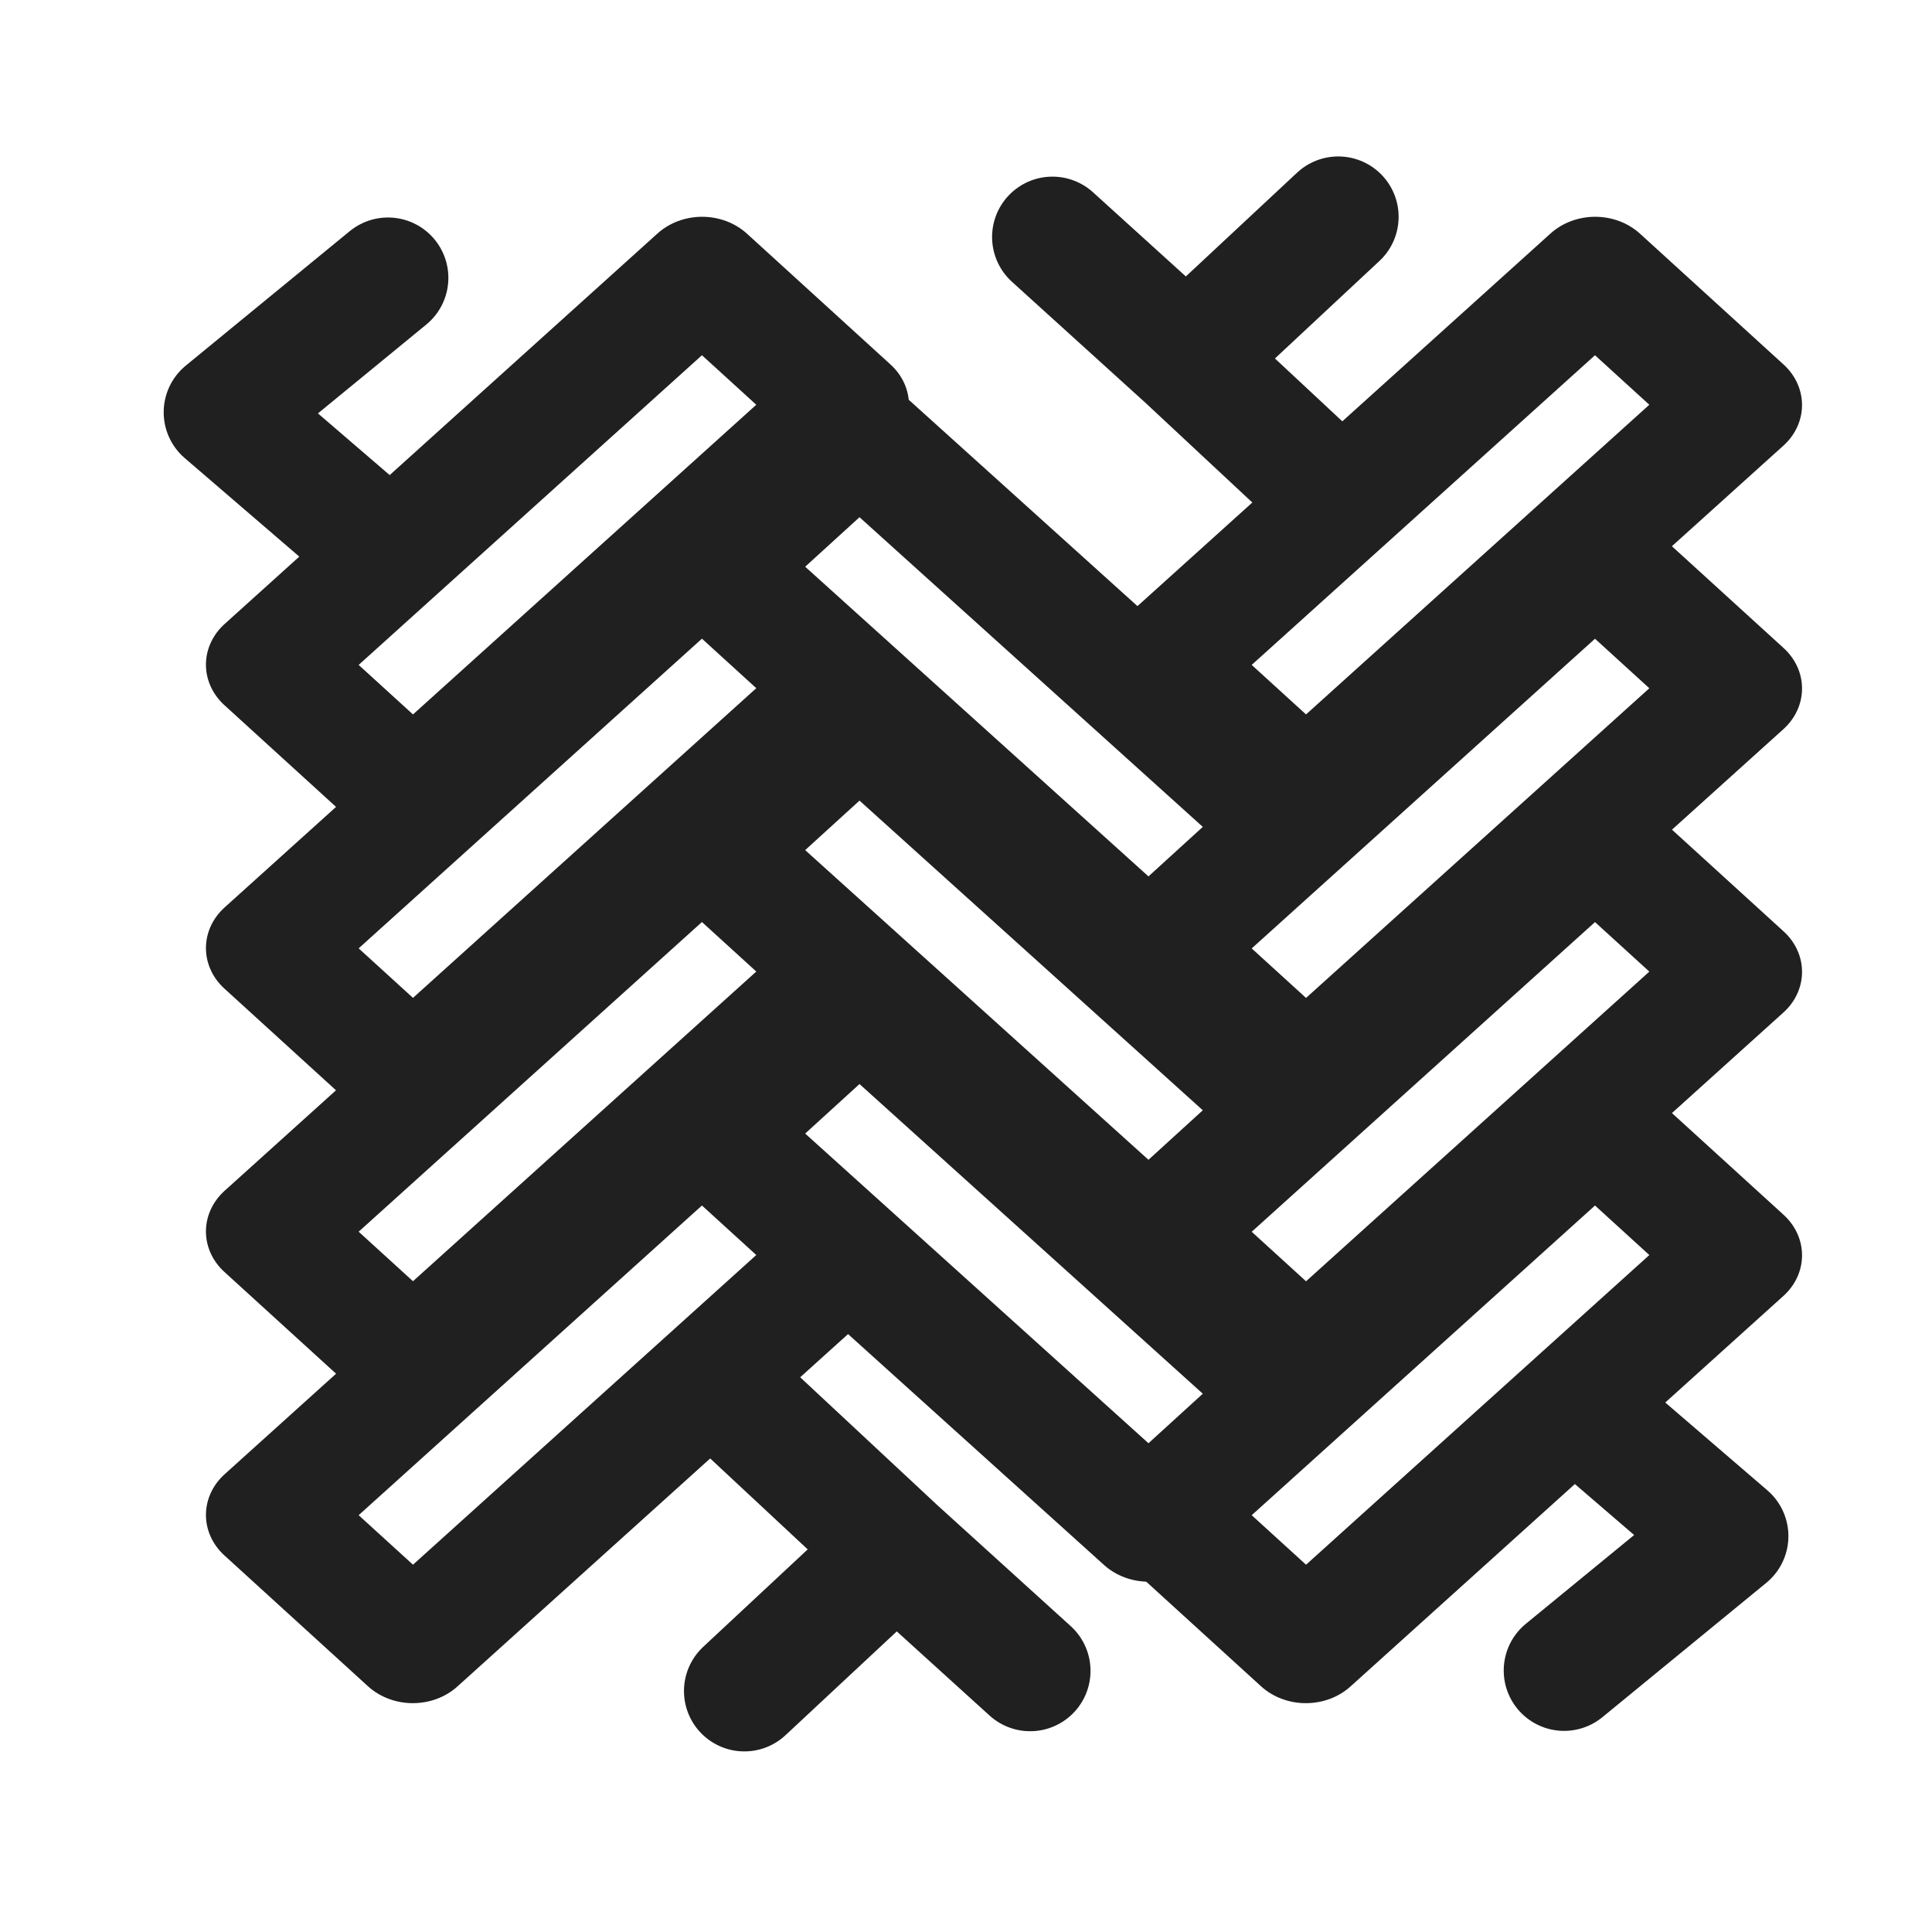
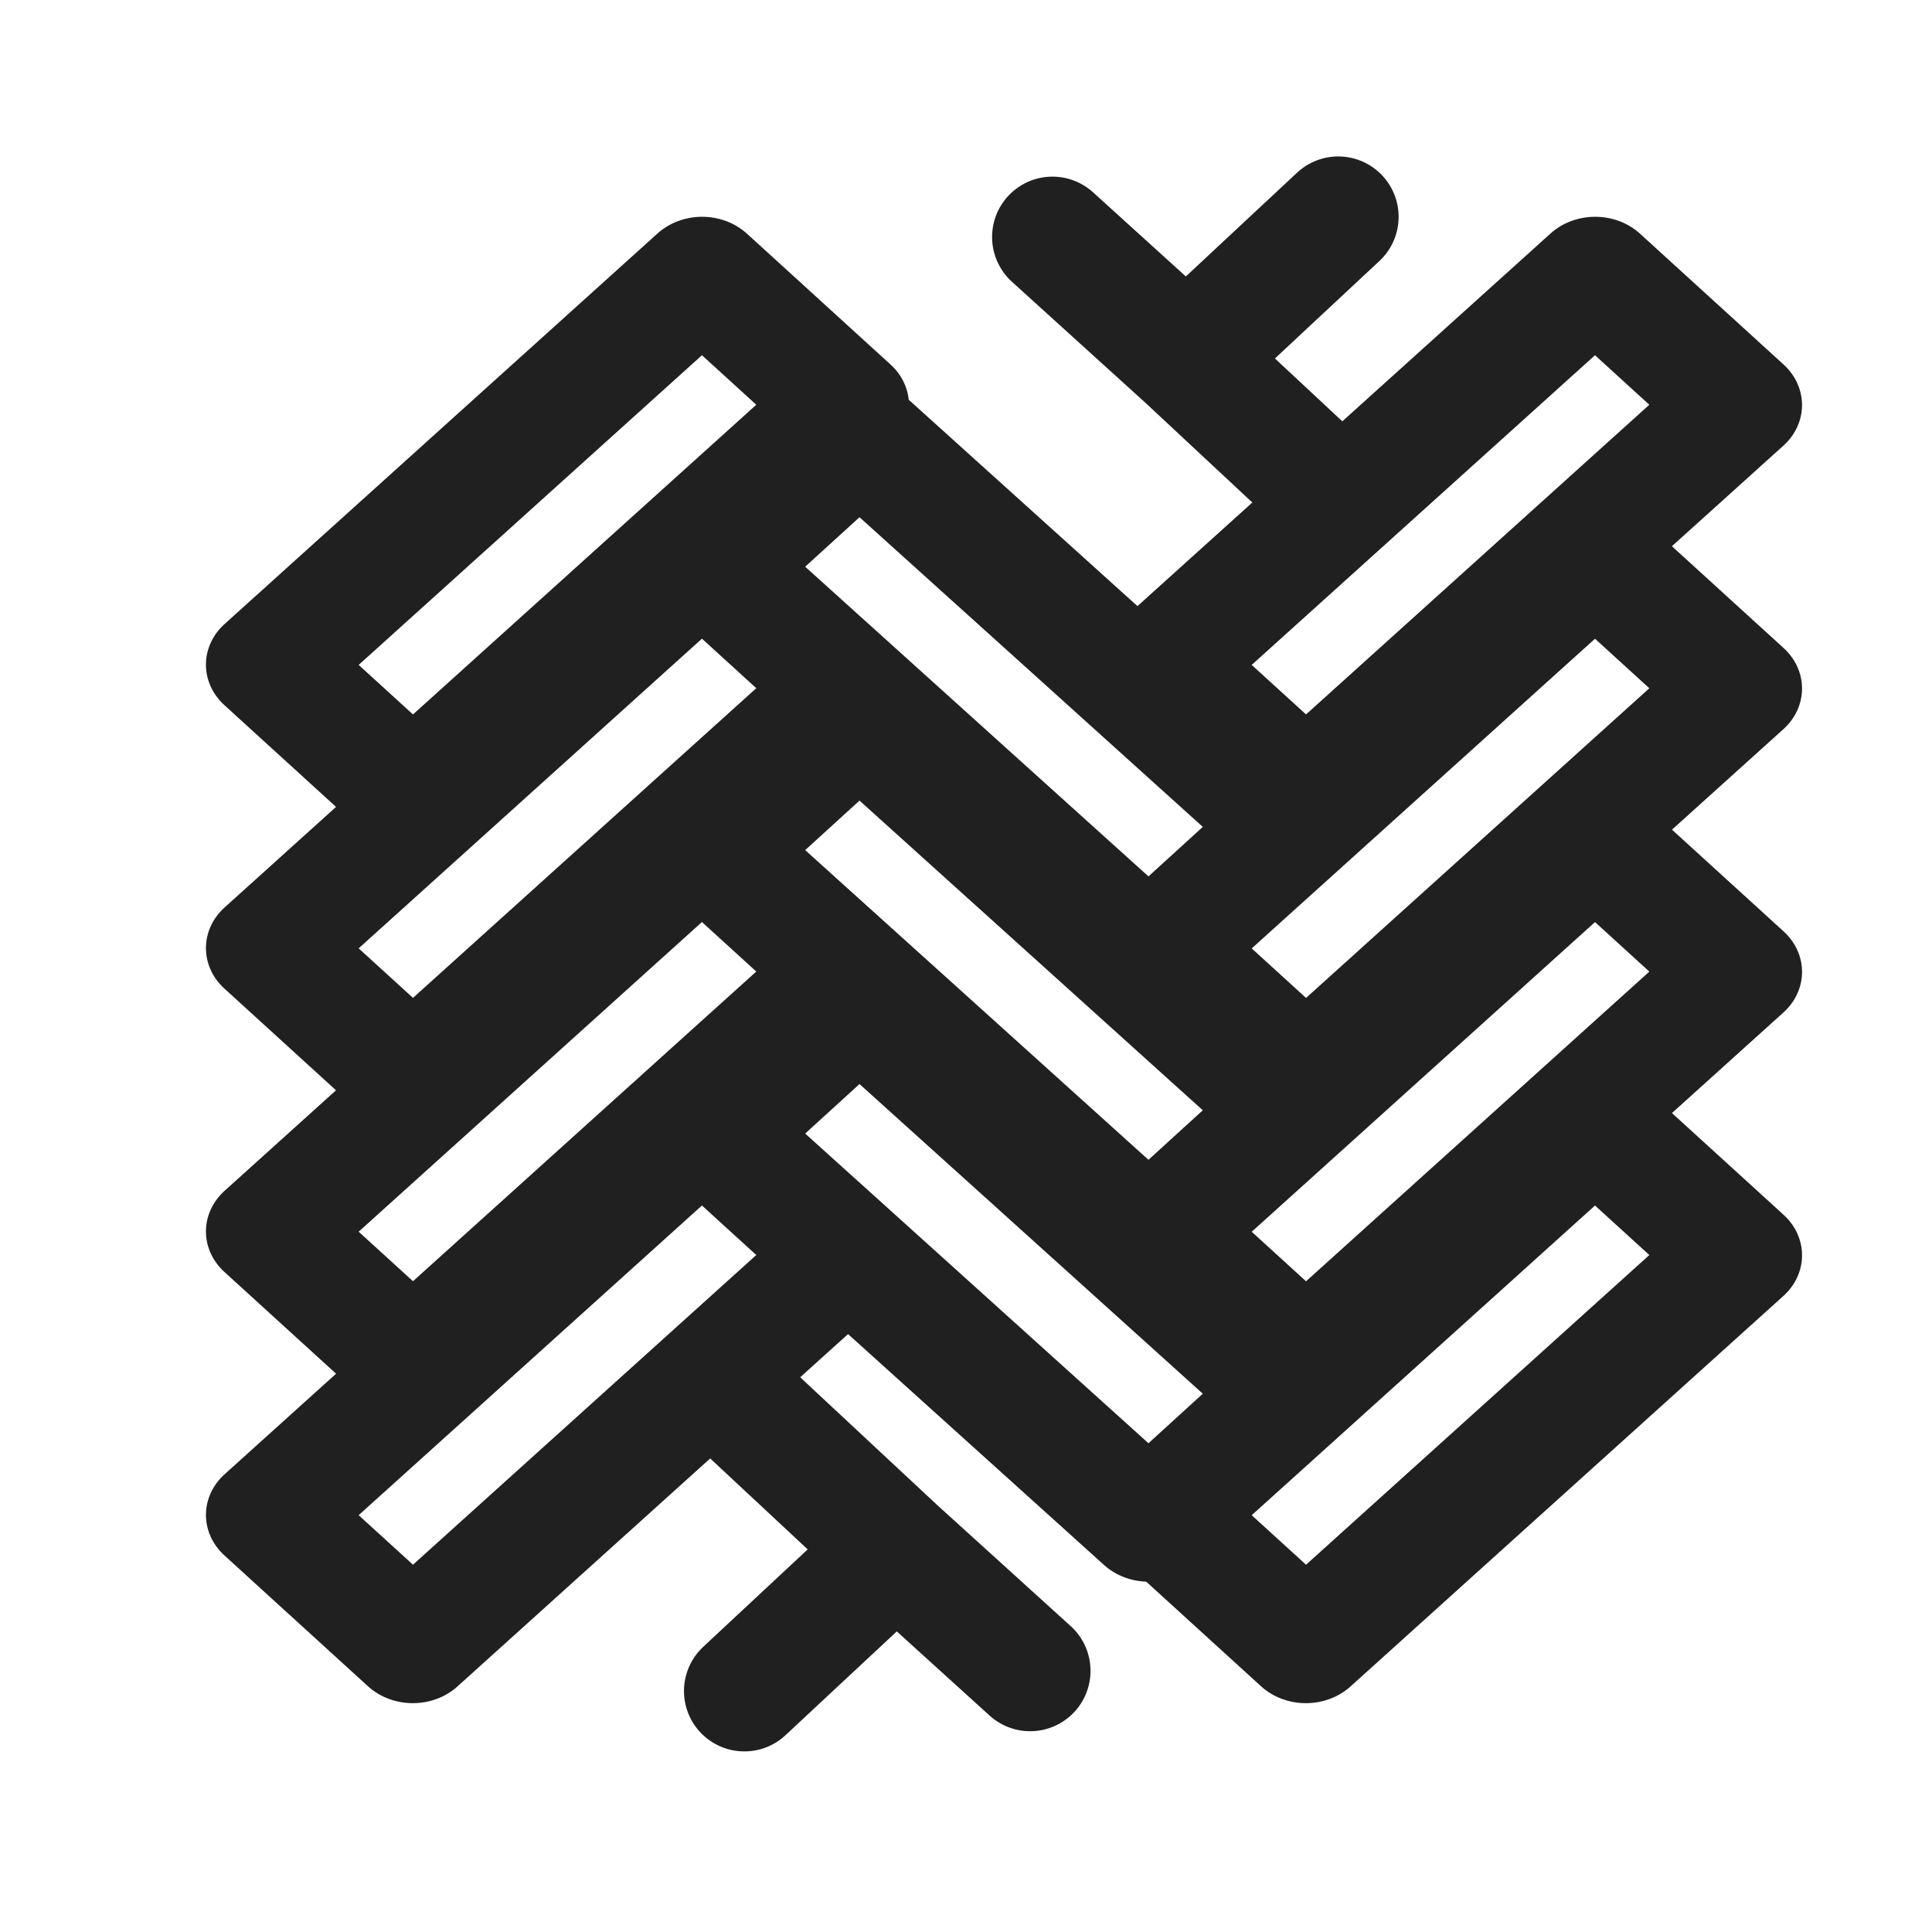
<svg xmlns="http://www.w3.org/2000/svg" width="24" height="24" viewBox="0 0 40 40" fill="none">
  <rect width="4.022" height="12.072" transform="matrix(0.739133 0.67356 -0.742524 0.66982 14.5372 5.6756)" stroke="#202020" stroke-width="2.5" stroke-linecap="round" stroke-linejoin="round" />
  <rect width="4.022" height="12.072" transform="matrix(0.739133 0.67356 -0.742524 0.66982 33.0266 5.6756)" stroke="#202020" stroke-width="2.5" stroke-linecap="round" stroke-linejoin="round" />
  <rect width="4.022" height="12.072" transform="matrix(0.739133 0.67356 -0.742524 0.66982 14.5372 11.5439)" stroke="#202020" stroke-width="2.5" stroke-linecap="round" stroke-linejoin="round" />
  <rect width="4.022" height="12.072" transform="matrix(0.739133 -0.67356 -0.742524 -0.66982 23.782 31.5598)" stroke="#202020" stroke-width="2.5" stroke-linecap="round" stroke-linejoin="round" />
  <rect width="4.022" height="12.072" transform="matrix(-0.739133 -0.67356 0.742524 -0.66982 27.036 34.075)" stroke="#202020" stroke-width="2.5" stroke-linecap="round" stroke-linejoin="round" />
  <rect width="4.022" height="12.072" transform="matrix(0.739133 0.67356 -0.742524 0.66982 14.5372 17.4103)" stroke="#202020" stroke-width="2.5" stroke-linecap="round" stroke-linejoin="round" />
  <rect width="4.022" height="12.072" transform="matrix(0.739133 -0.67356 -0.742524 -0.66982 23.782 25.6915)" stroke="#202020" stroke-width="2.5" stroke-linecap="round" stroke-linejoin="round" />
  <rect width="4.022" height="12.072" transform="matrix(-0.739133 -0.67356 0.742524 -0.66982 27.036 28.2068)" stroke="#202020" stroke-width="2.5" stroke-linecap="round" stroke-linejoin="round" />
  <rect width="4.022" height="12.072" transform="matrix(0.739133 0.67356 -0.742524 0.66982 14.5372 23.2795)" stroke="#202020" stroke-width="2.5" stroke-linecap="round" stroke-linejoin="round" />
  <rect width="4.022" height="12.072" transform="matrix(0.739133 -0.67356 -0.742524 -0.66982 23.782 19.8242)" stroke="#202020" stroke-width="2.5" stroke-linecap="round" stroke-linejoin="round" />
  <rect width="4.022" height="12.072" transform="matrix(-0.739133 -0.67356 0.742524 -0.66982 27.036 22.3403)" stroke="#202020" stroke-width="2.5" stroke-linecap="round" stroke-linejoin="round" />
-   <path d="M7.731 11.195L4.639 8.536L8.033 5.753" stroke="#202020" stroke-width="2.5" stroke-linecap="round" stroke-linejoin="round" />
-   <path d="M32.685 29.145L35.777 31.804L32.383 34.586" stroke="#202020" stroke-width="2.5" stroke-linecap="round" stroke-linejoin="round" />
  <path d="M15.411 29.146L18.555 32.078M21.328 34.593L18.555 32.078M15.411 35.011L18.555 32.078" stroke="#202020" stroke-width="2.5" stroke-linecap="round" stroke-linejoin="round" />
  <path d="M27.707 10.354L24.564 7.422M21.79 4.907L24.564 7.422M27.707 4.489L24.564 7.422" stroke="#202020" stroke-width="2.5" stroke-linecap="round" stroke-linejoin="round" />
</svg>
